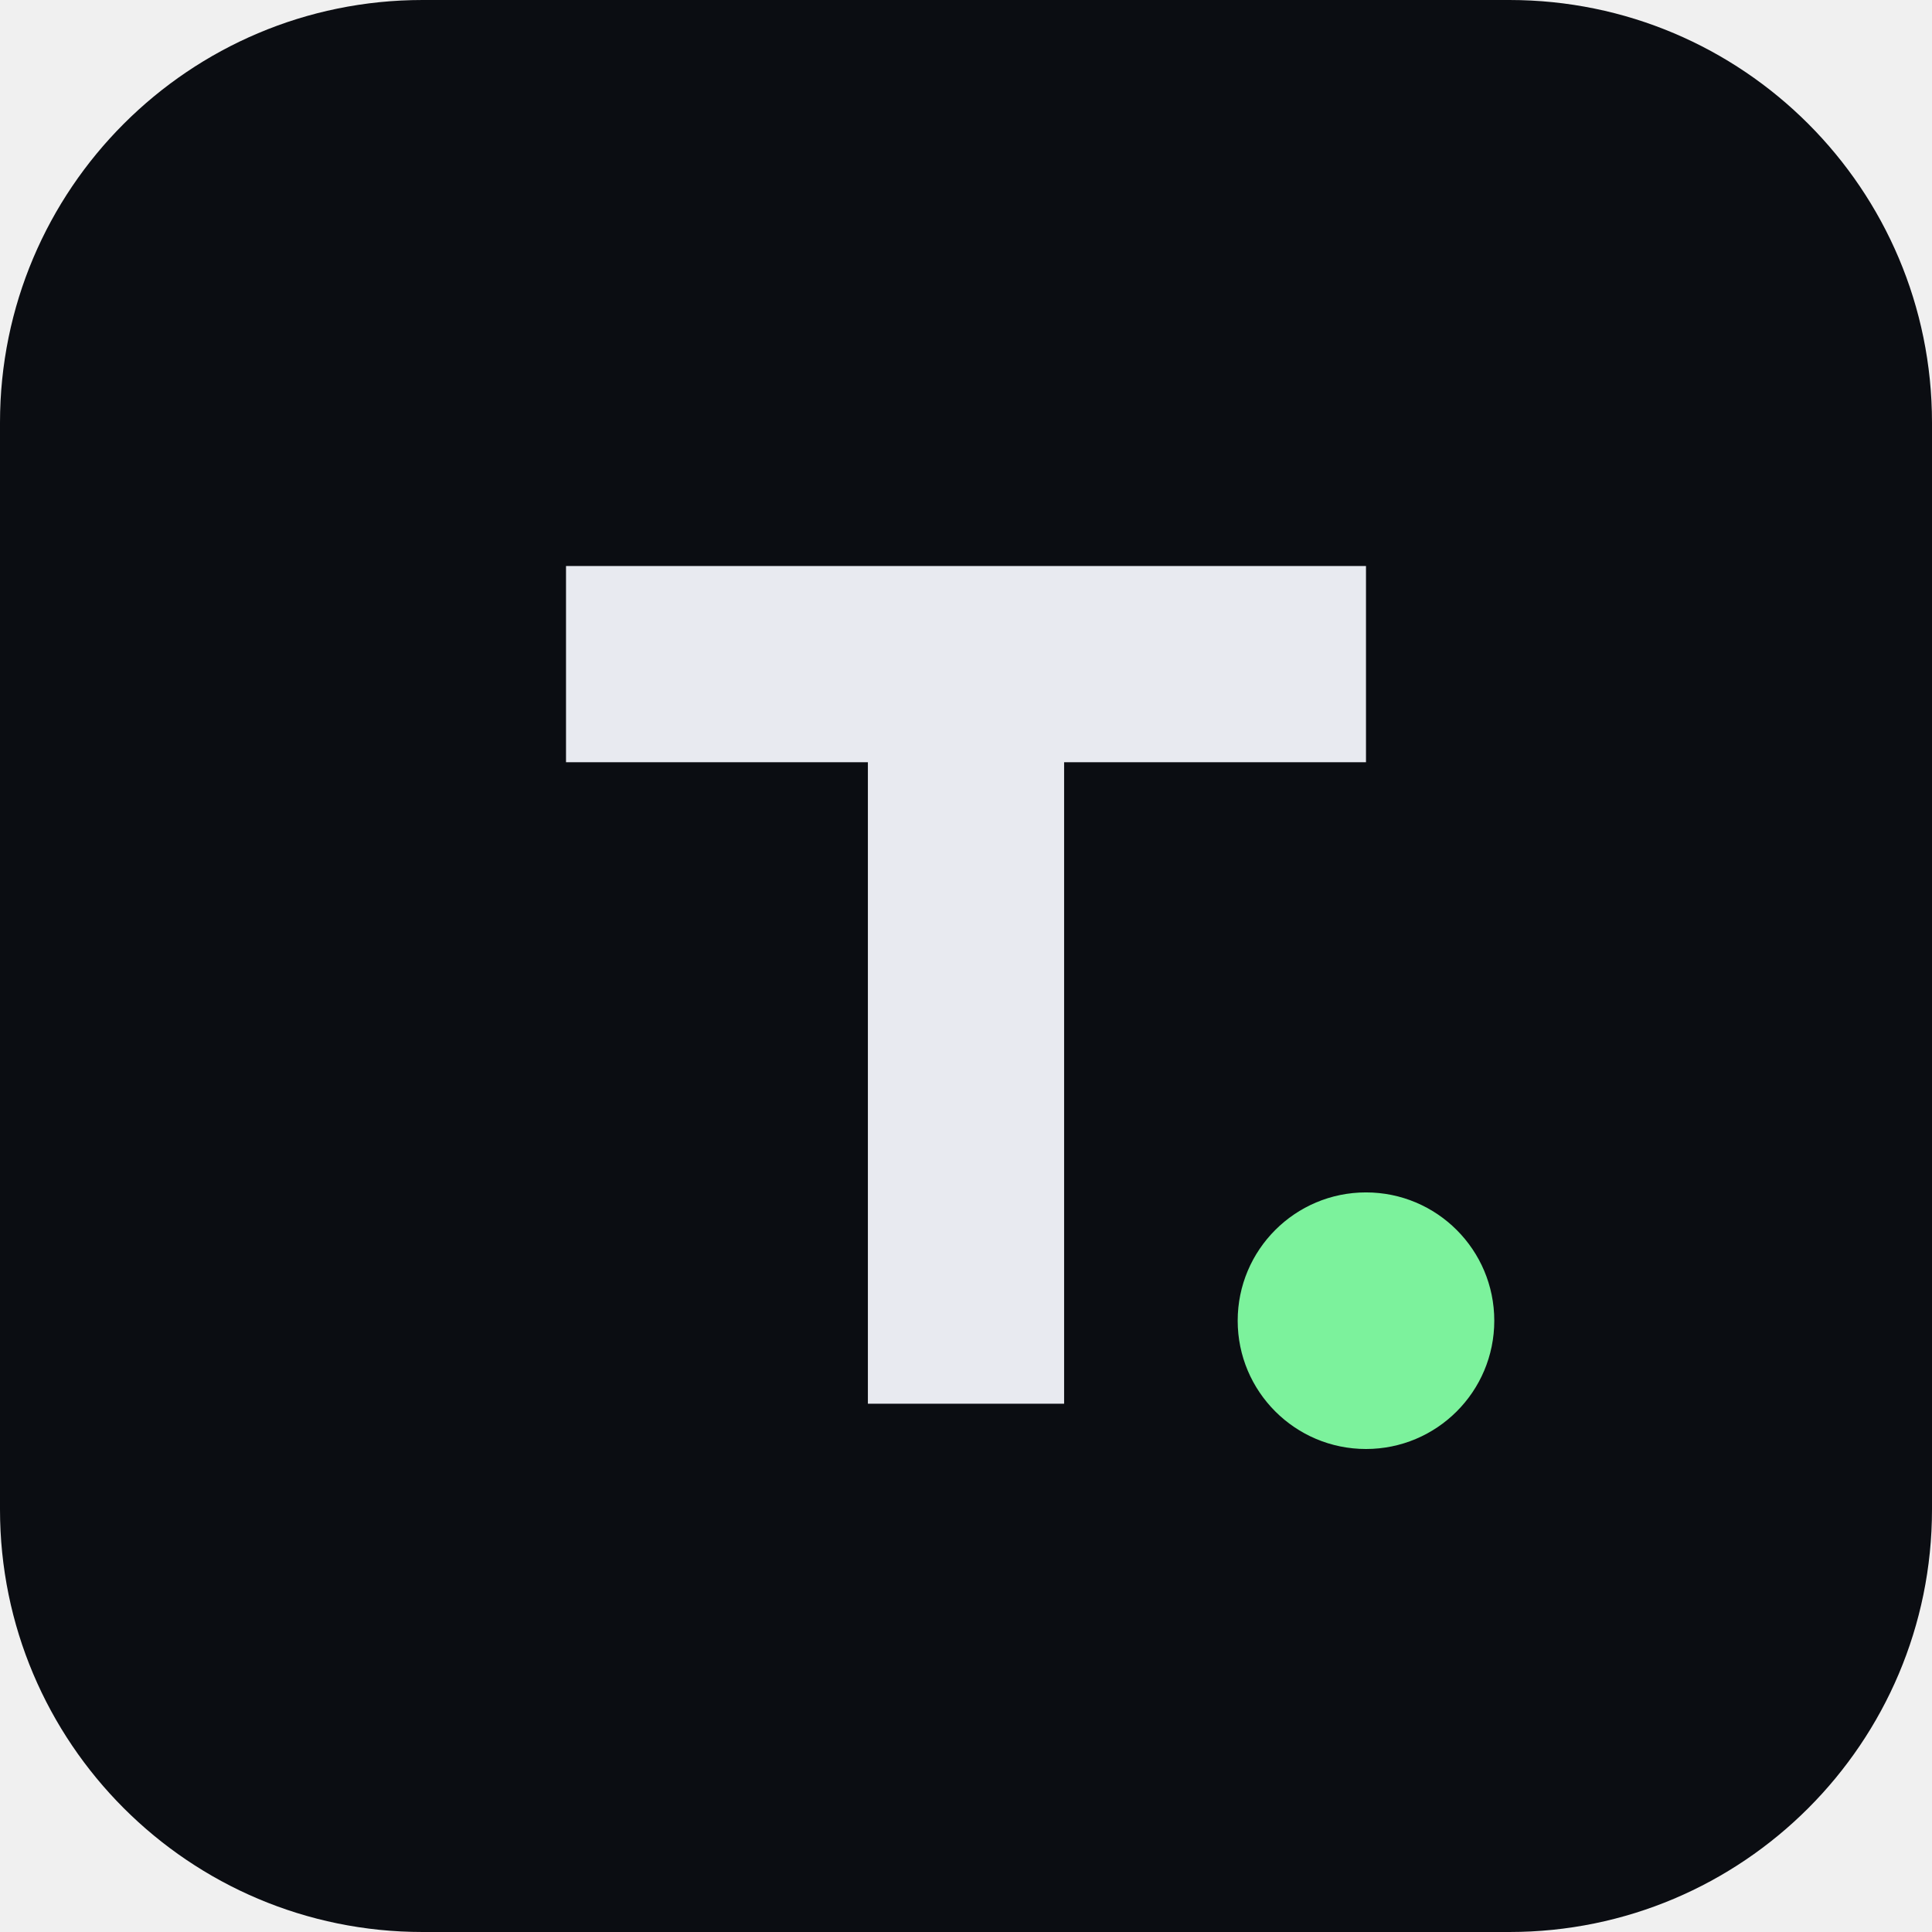
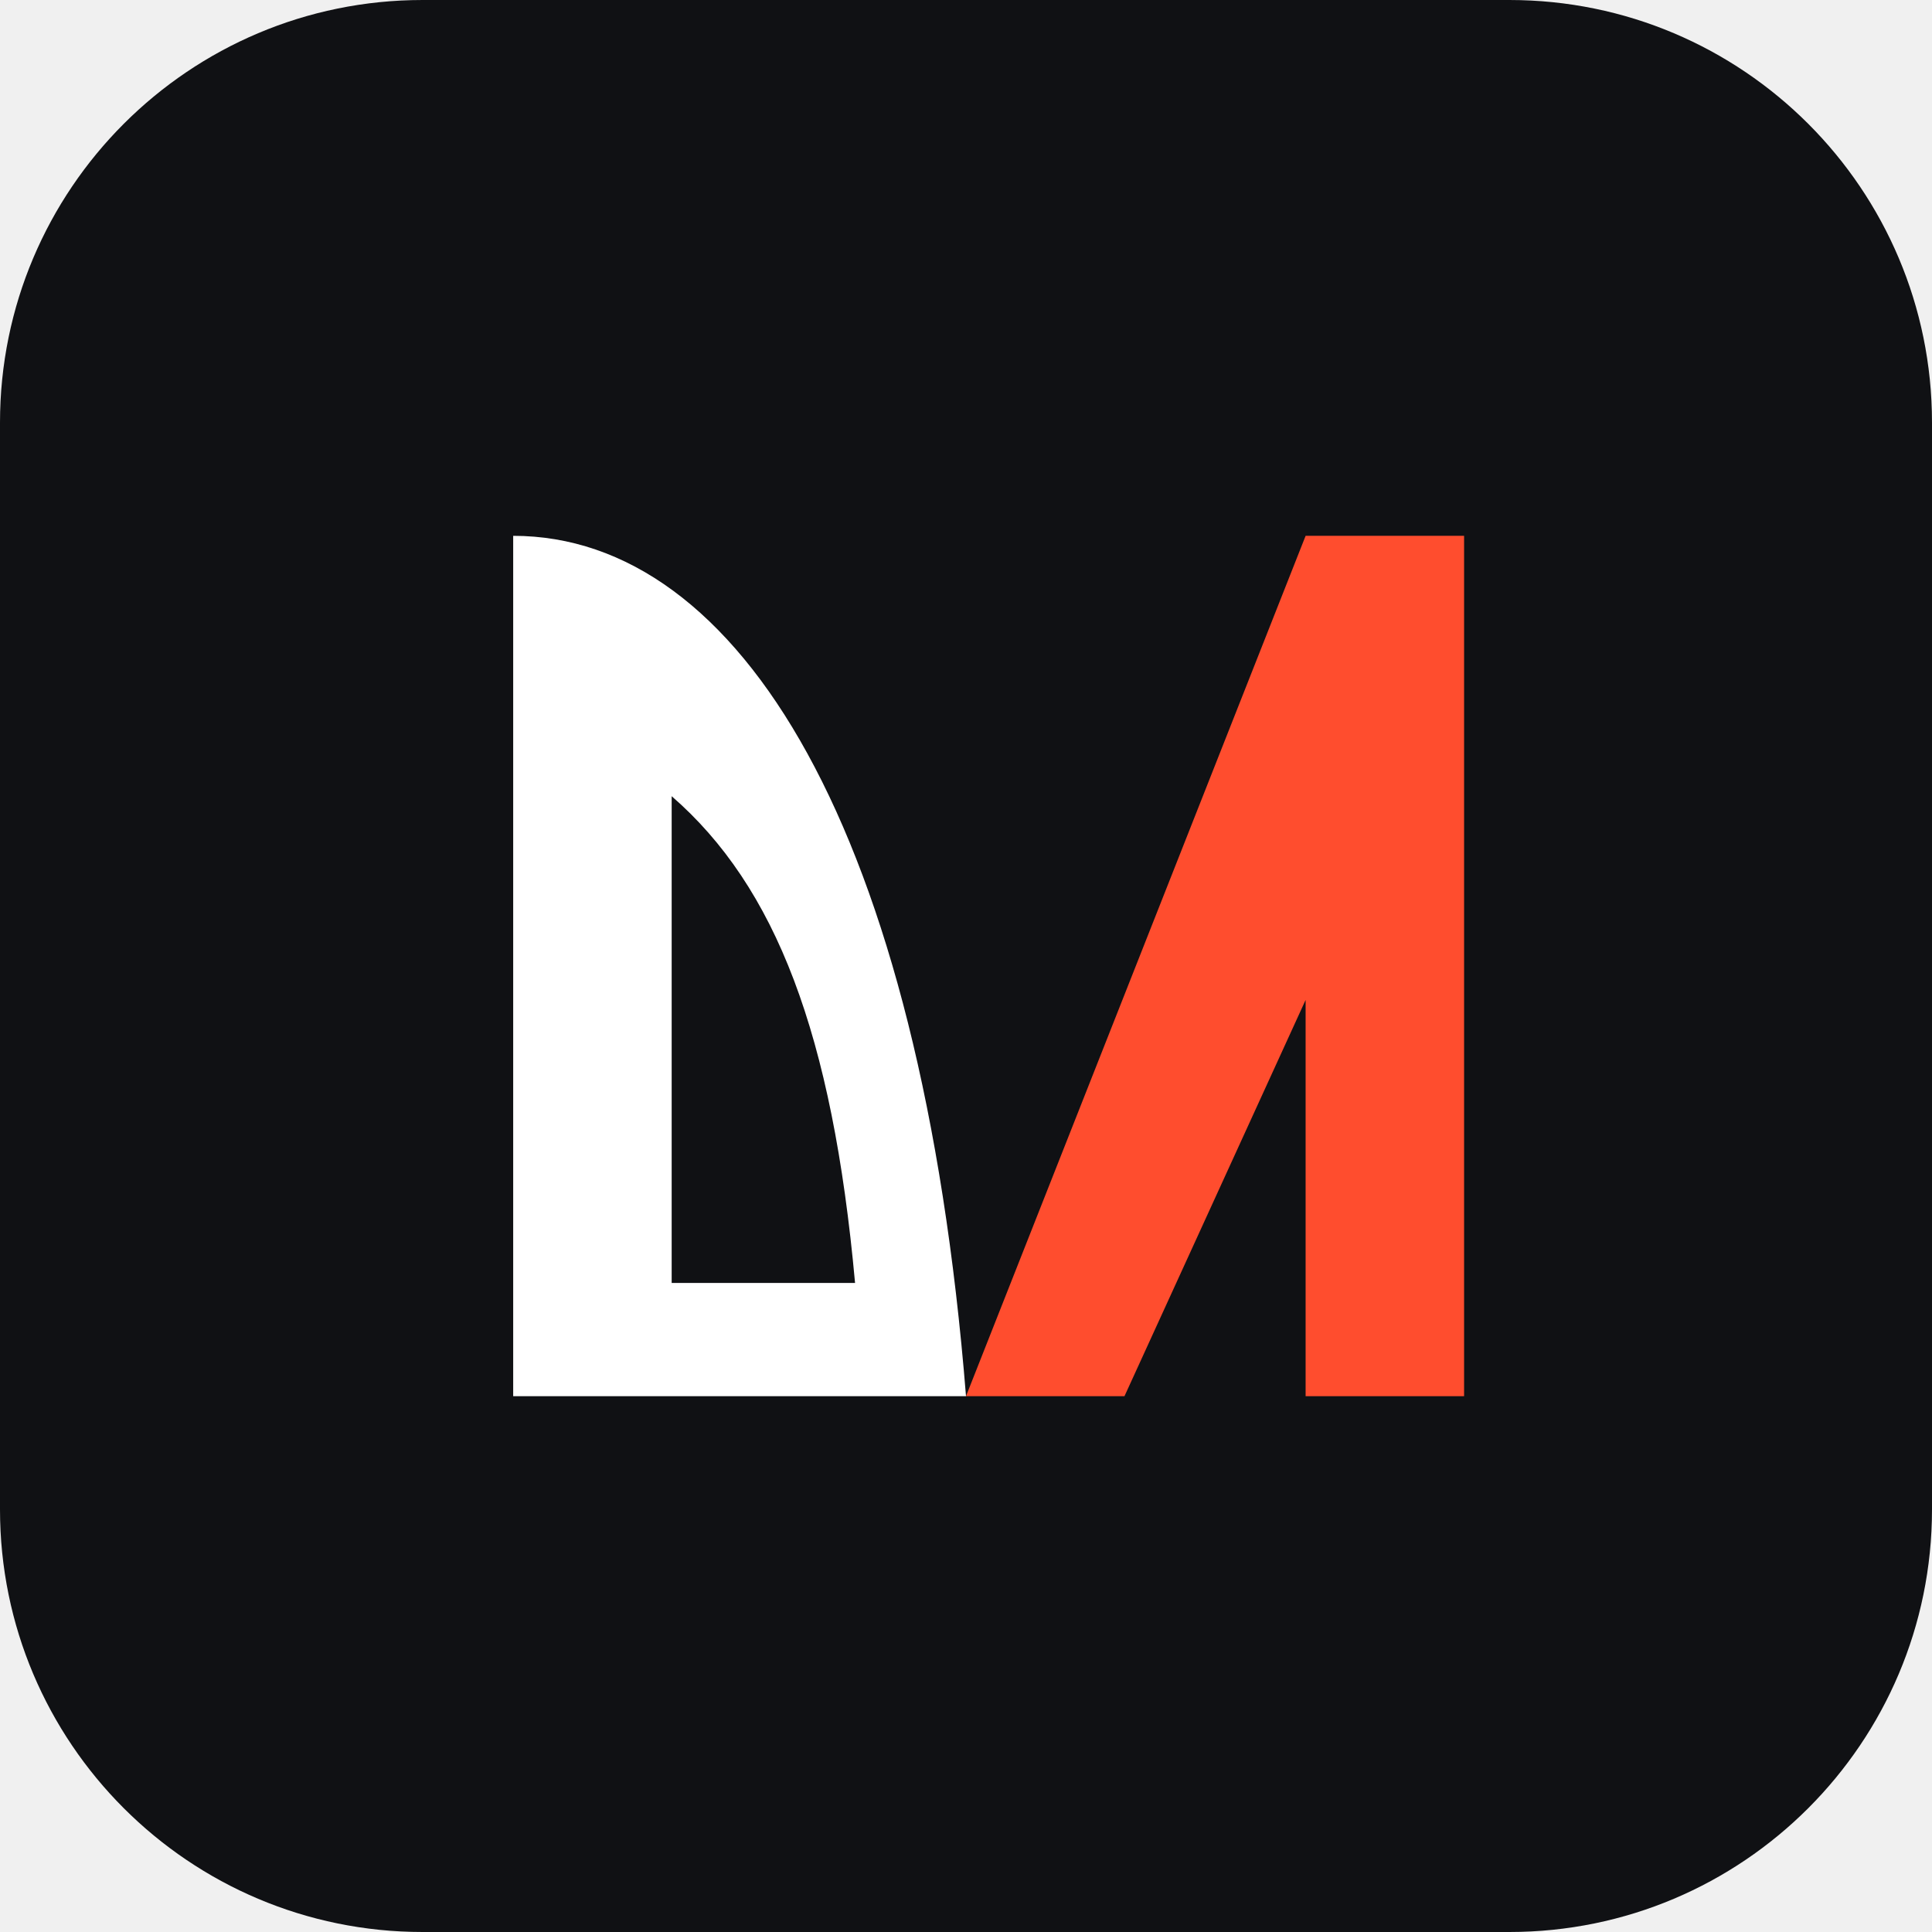
<svg xmlns="http://www.w3.org/2000/svg" viewBox="0 0 512 512">
-   <rect width="512" height="512" rx="112" fill="#0b0d12" />
-   <path d="M150 150h212v52h-80v170h-52V202h-80z" fill="#e8eaf0" />
-   <circle cx="362" cy="350" r="34" fill="#7cf29c" />
+   <rect width="512" height="512" rx="112" fill="#101114" />
+   <g transform="translate(64 64) scale(6)">
+     <path fill="#ffffff" fill-rule="evenodd" d="M12 51V13C22 13 30 26 32 51ZM19 46V24.5c4.6 4 7.1 10.5 8.1 21.5Z" />
+     <path fill="#ff4d2e" d="M32 51 47 13h7v38h-7V33.5L39 51Z" />
+   </g>
</svg>
